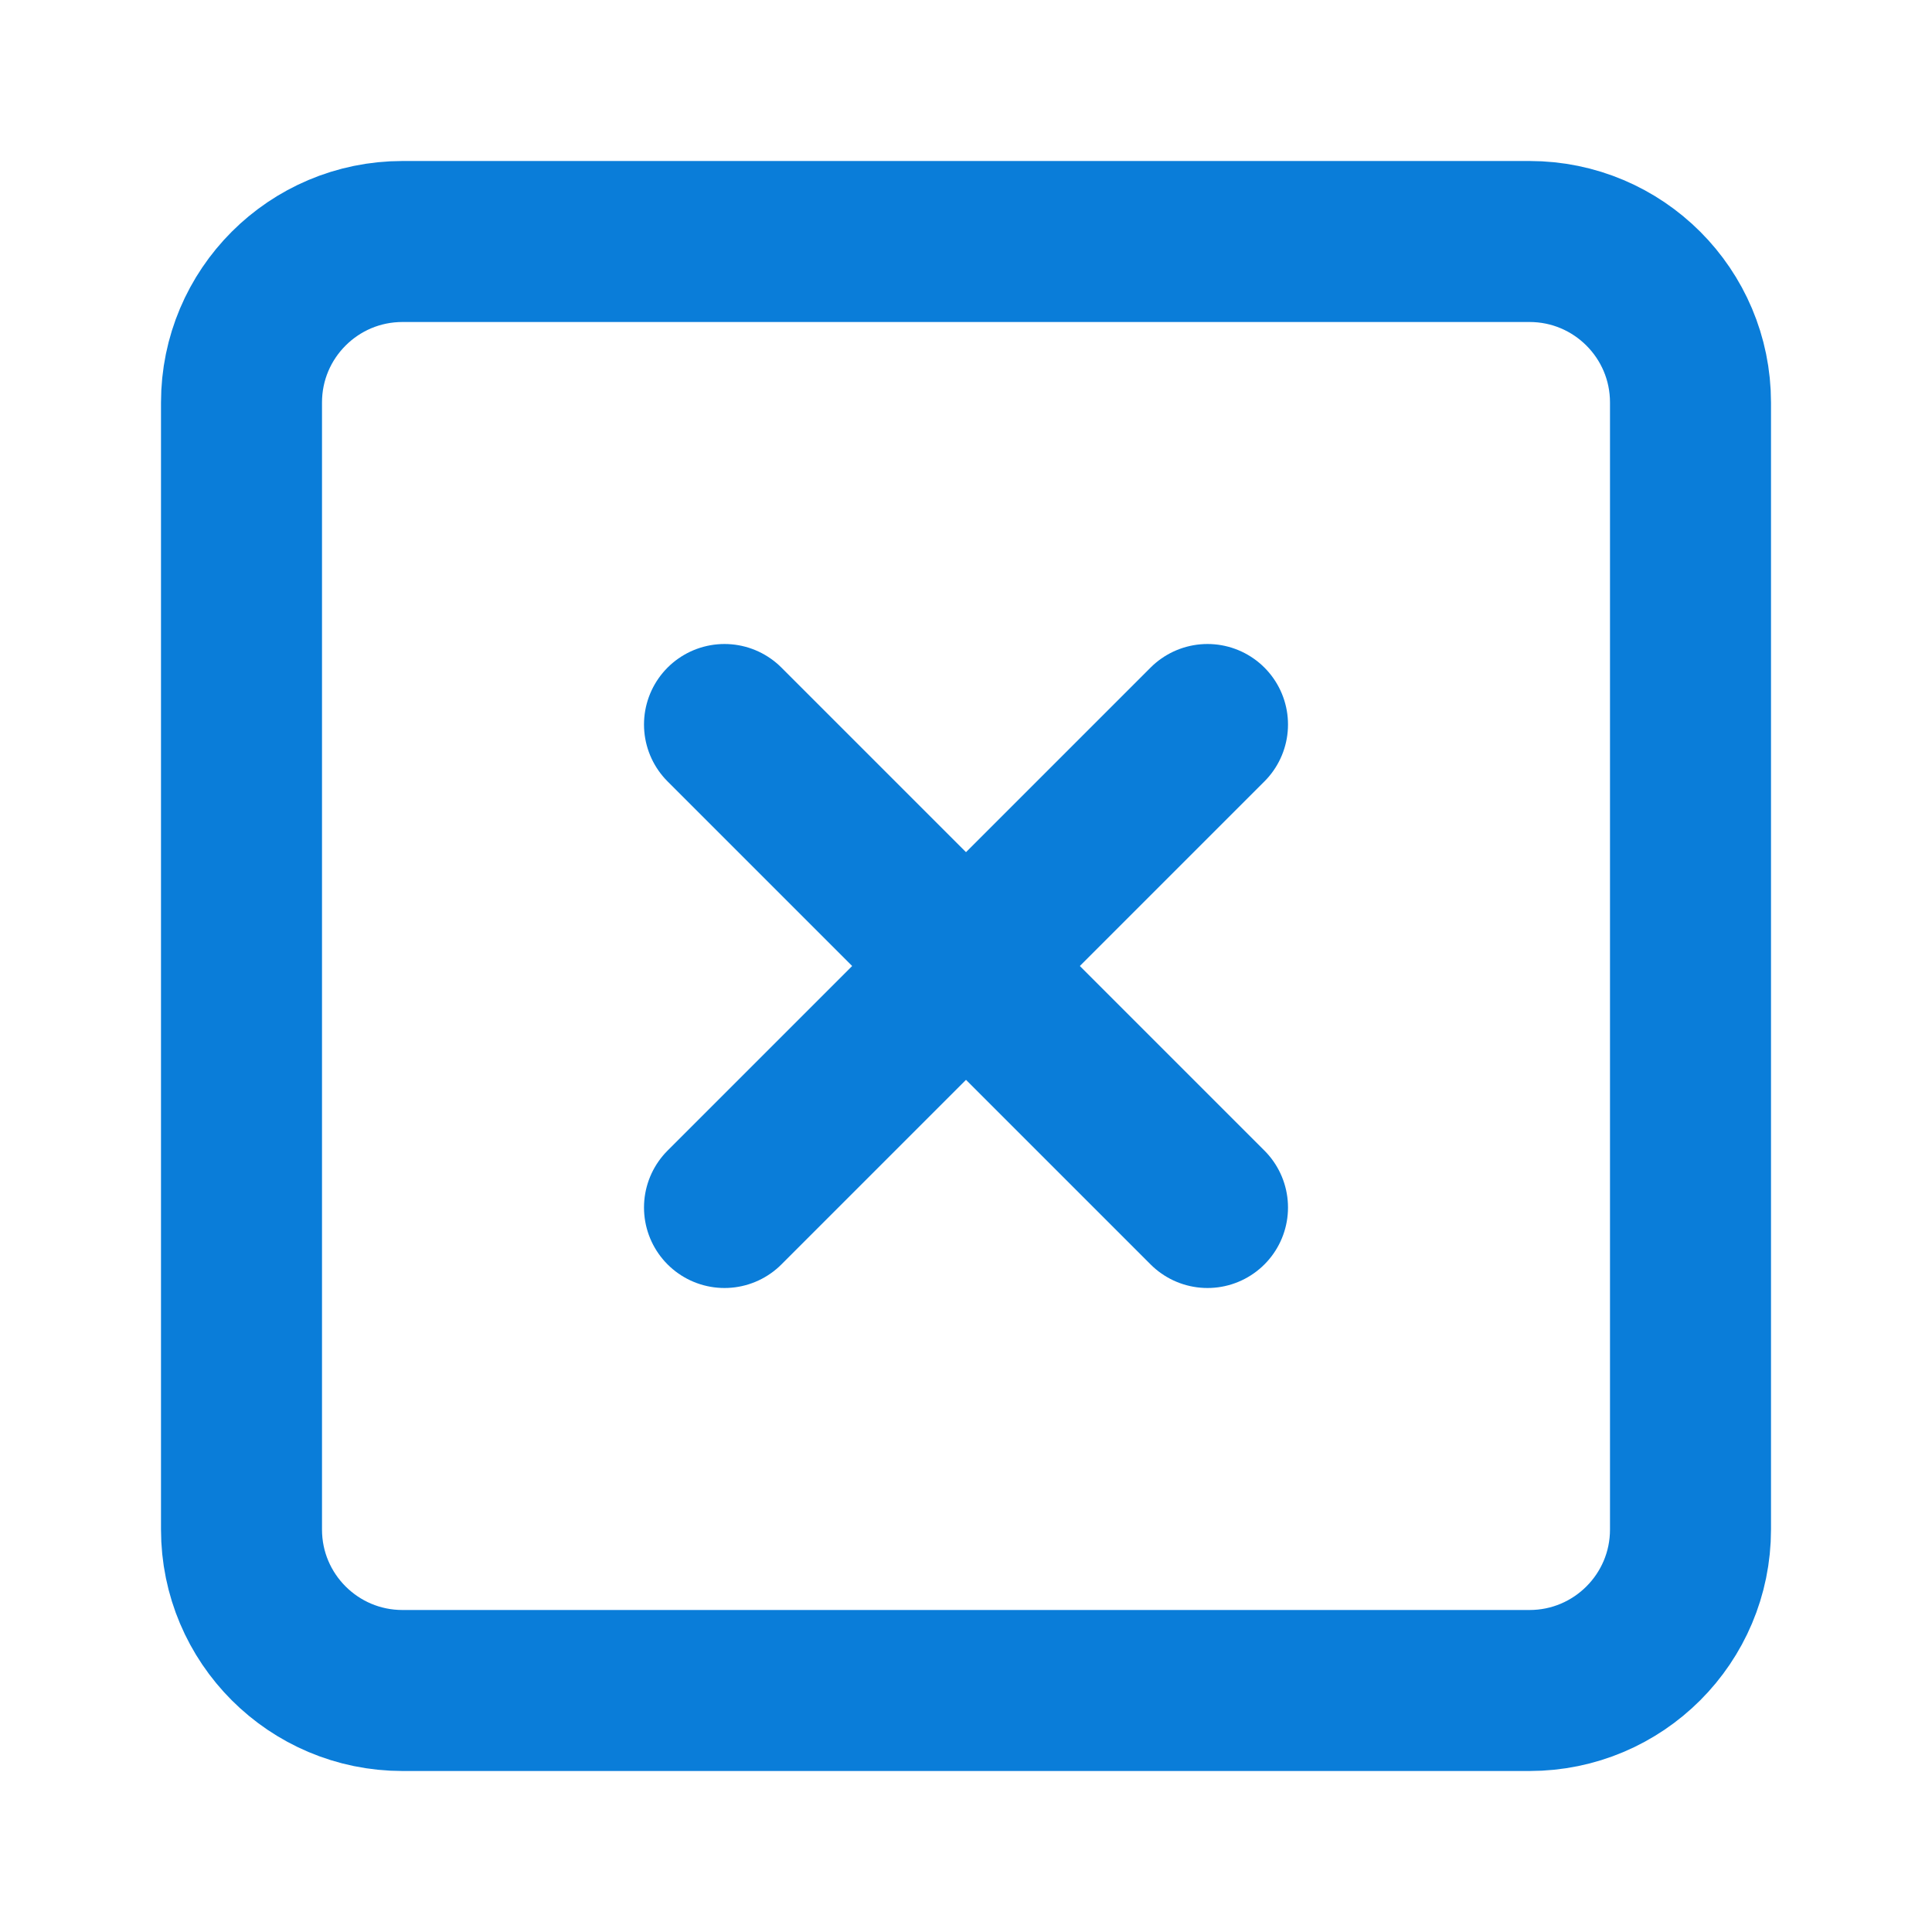
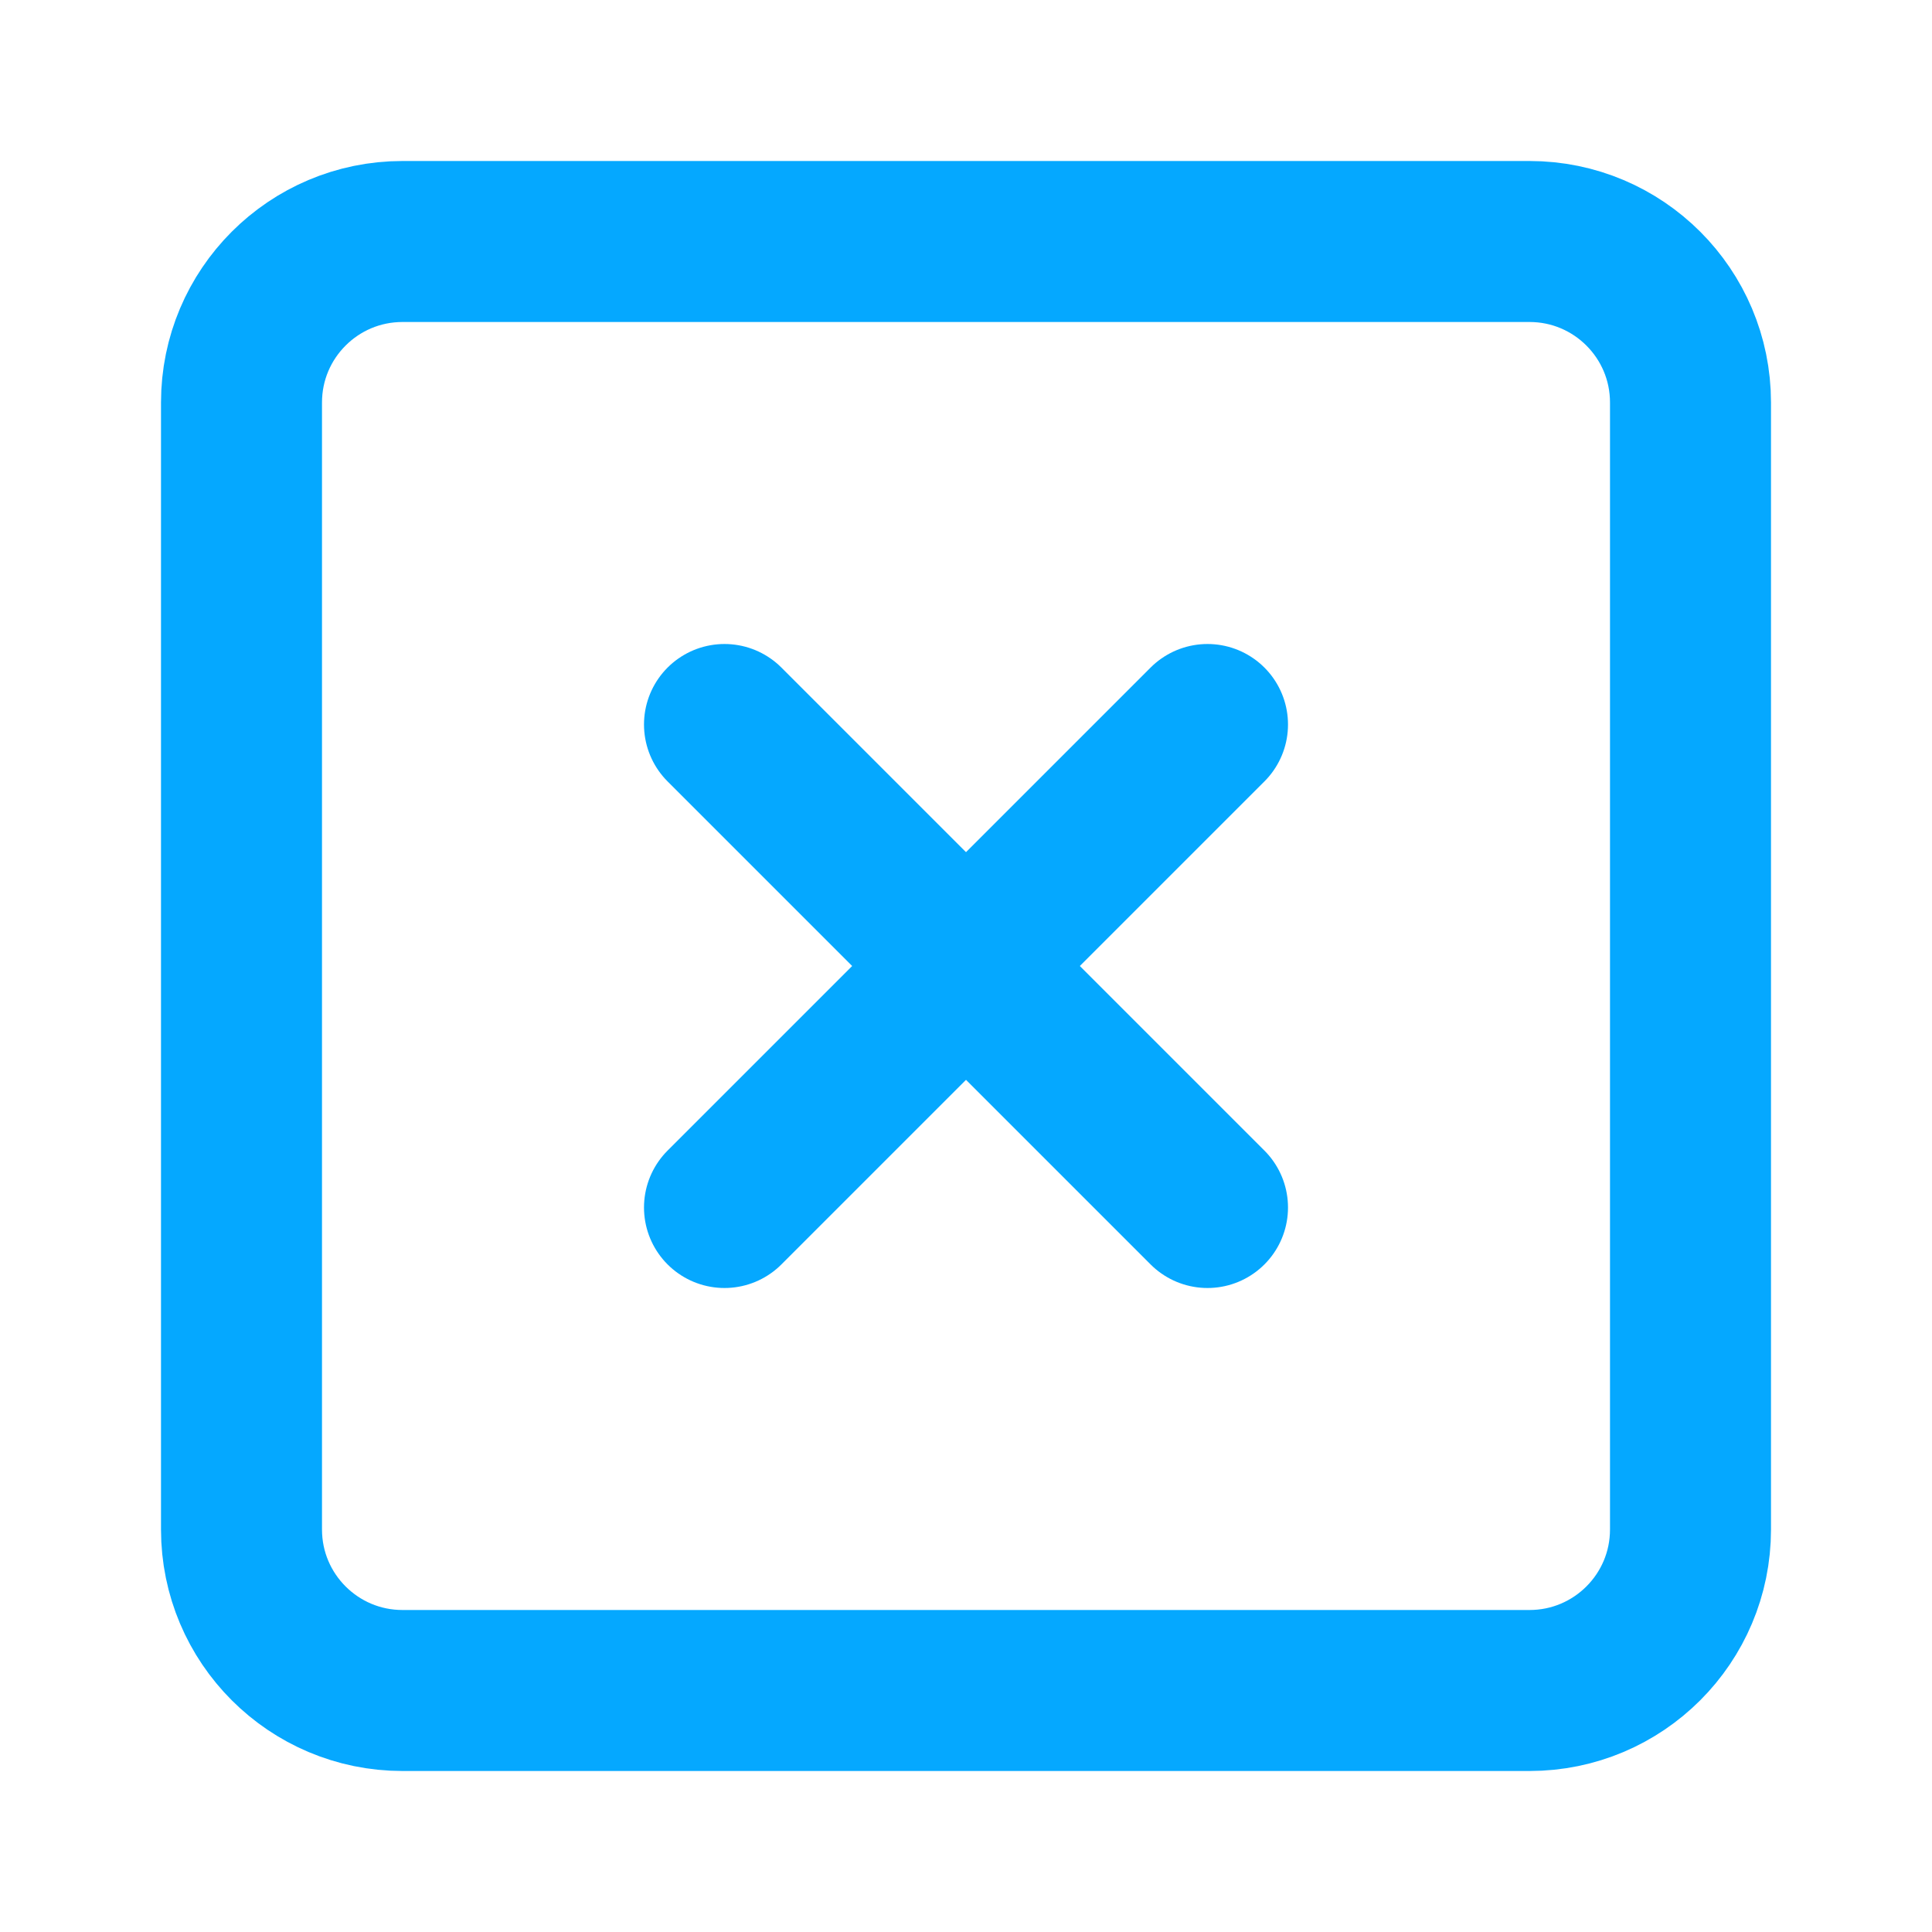
- <svg xmlns="http://www.w3.org/2000/svg" width="20" height="20" viewBox="0 0 24 24" fill="none" stroke="#0A7DD9" stroke-width="2" stroke-linecap="round" stroke-linejoin="round" class="feather feather-x-square">
+ <svg xmlns="http://www.w3.org/2000/svg" width="14" height="14" viewBox="0 0 24 24" fill="none" stroke="#05A8FF" stroke-width="2" stroke-linecap="round" stroke-linejoin="round" class="feather feather-x-square">
  <rect x="3" y="3" width="18" height="18" rx="2" ry="2" />
  <line x1="9" y1="9" x2="15" y2="15" />
  <line x1="15" y1="9" x2="9" y2="15" />
</svg>
